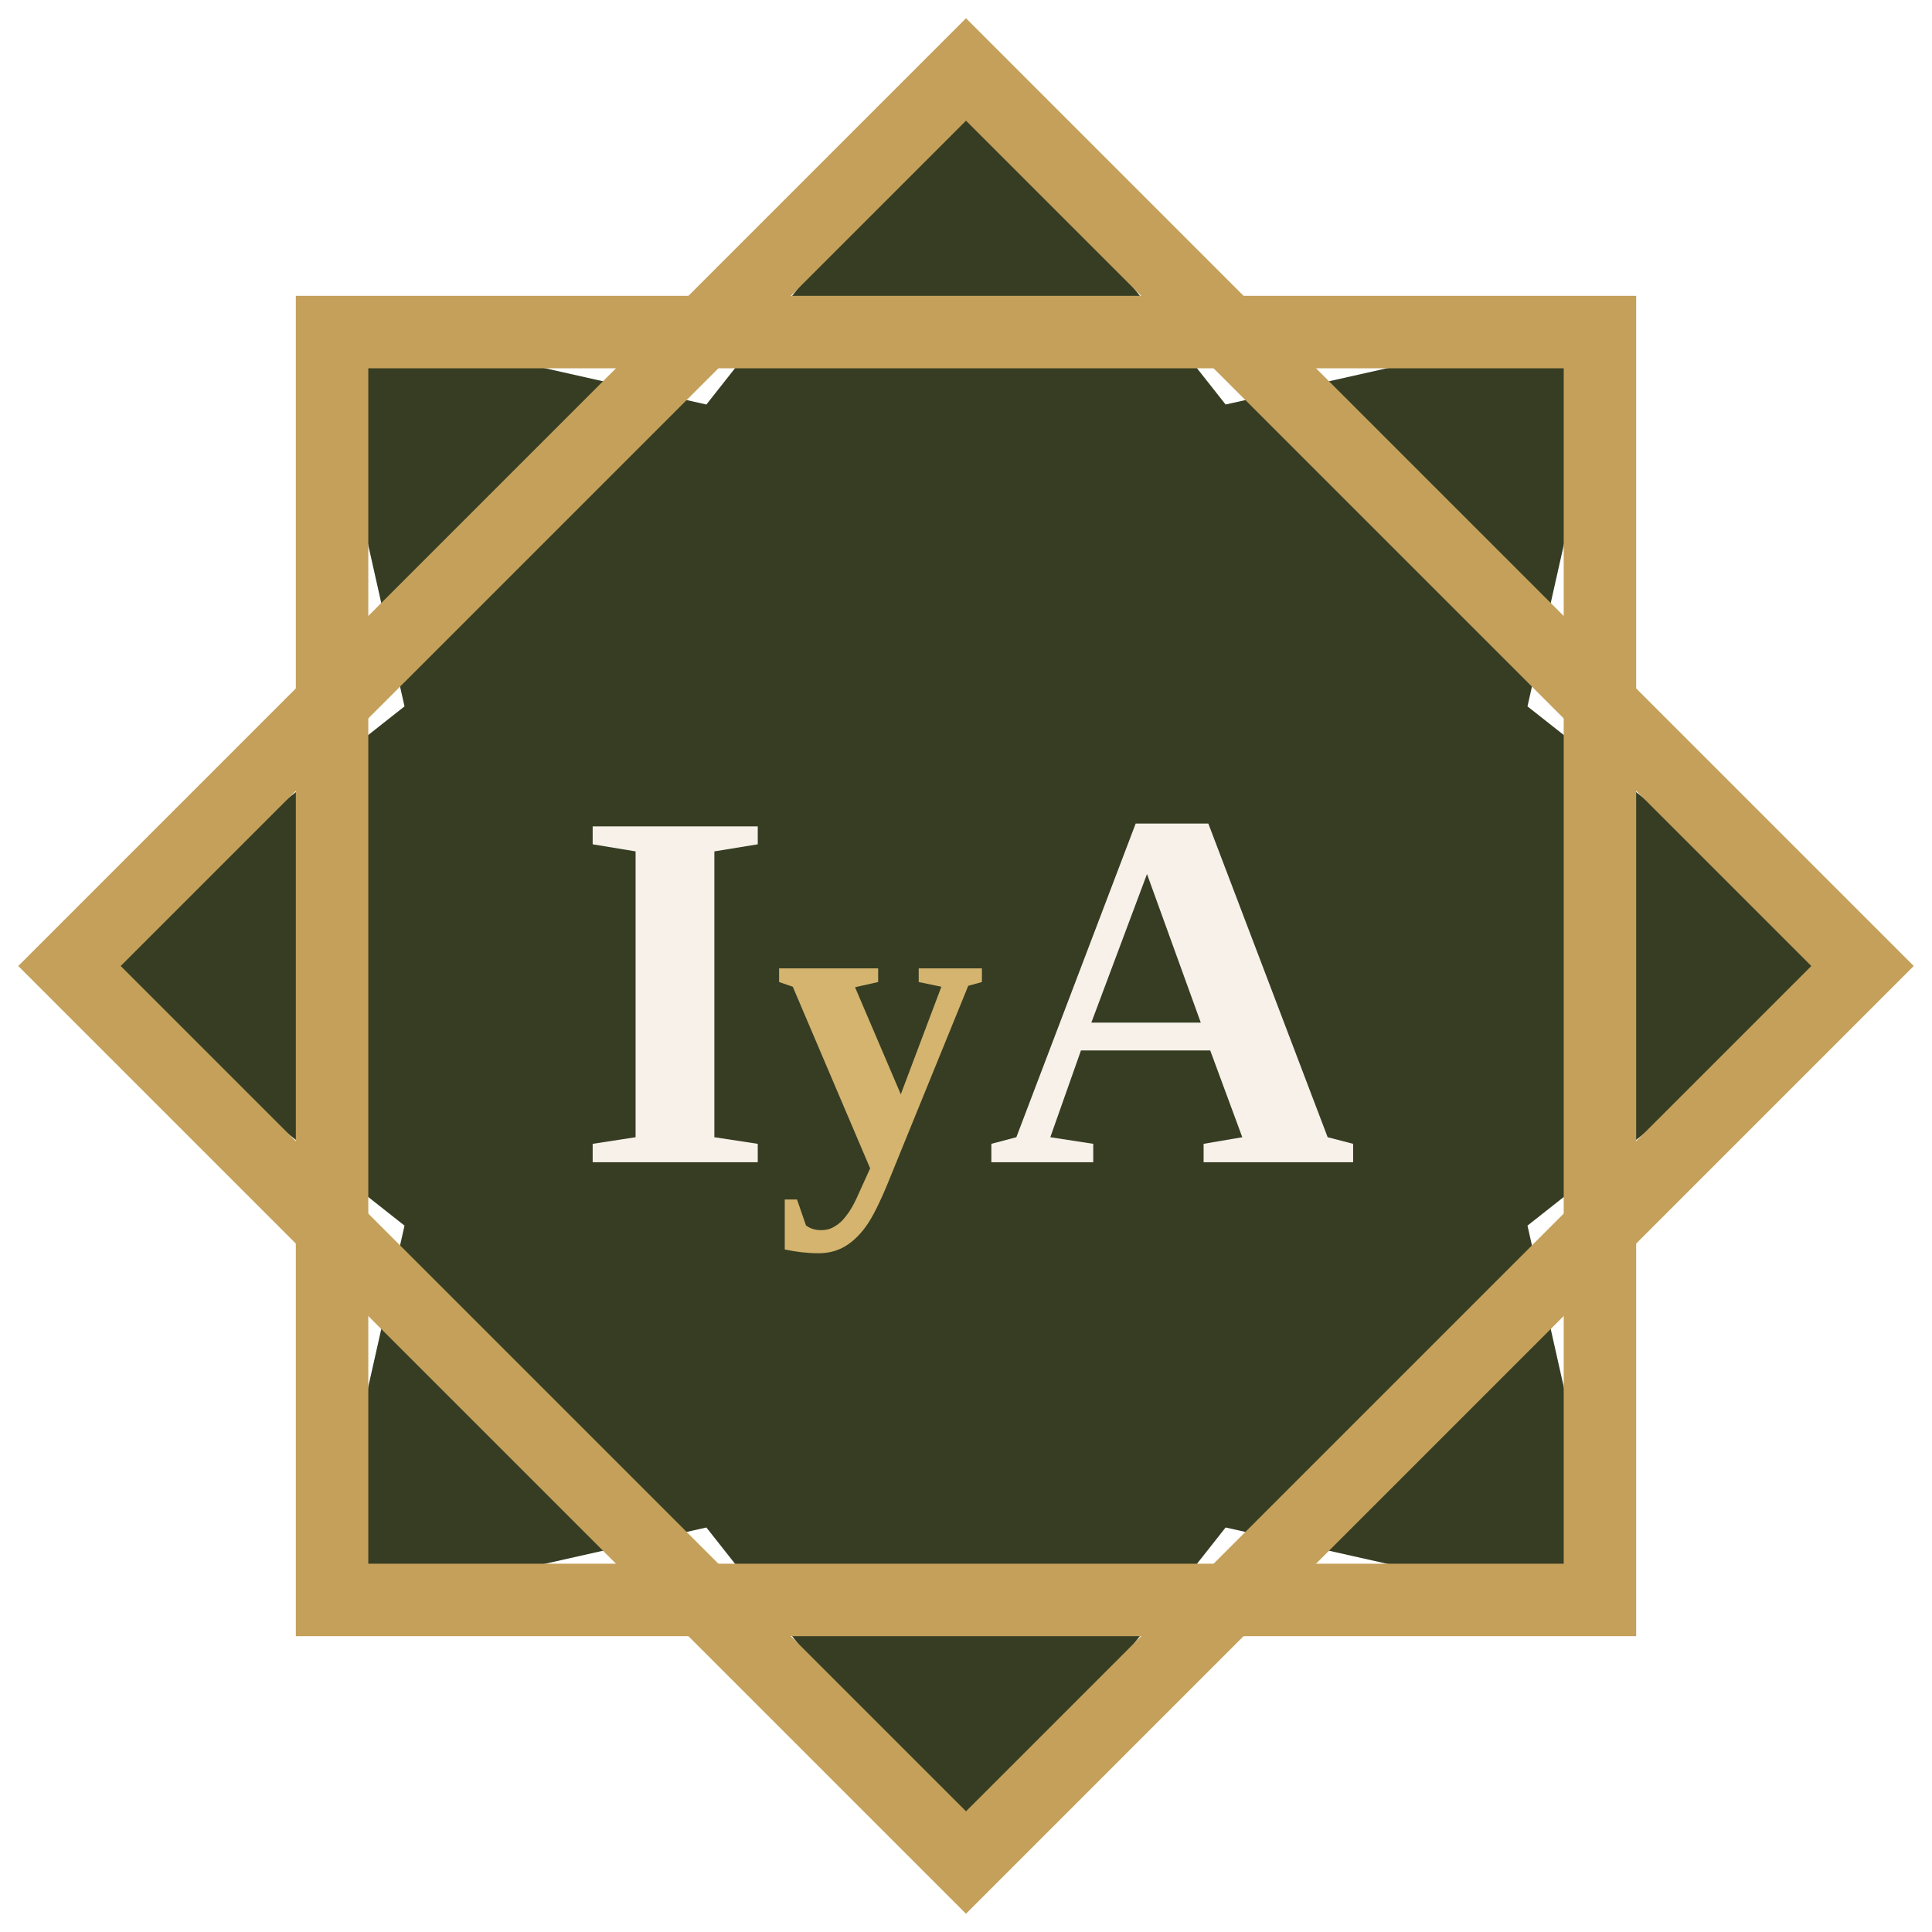
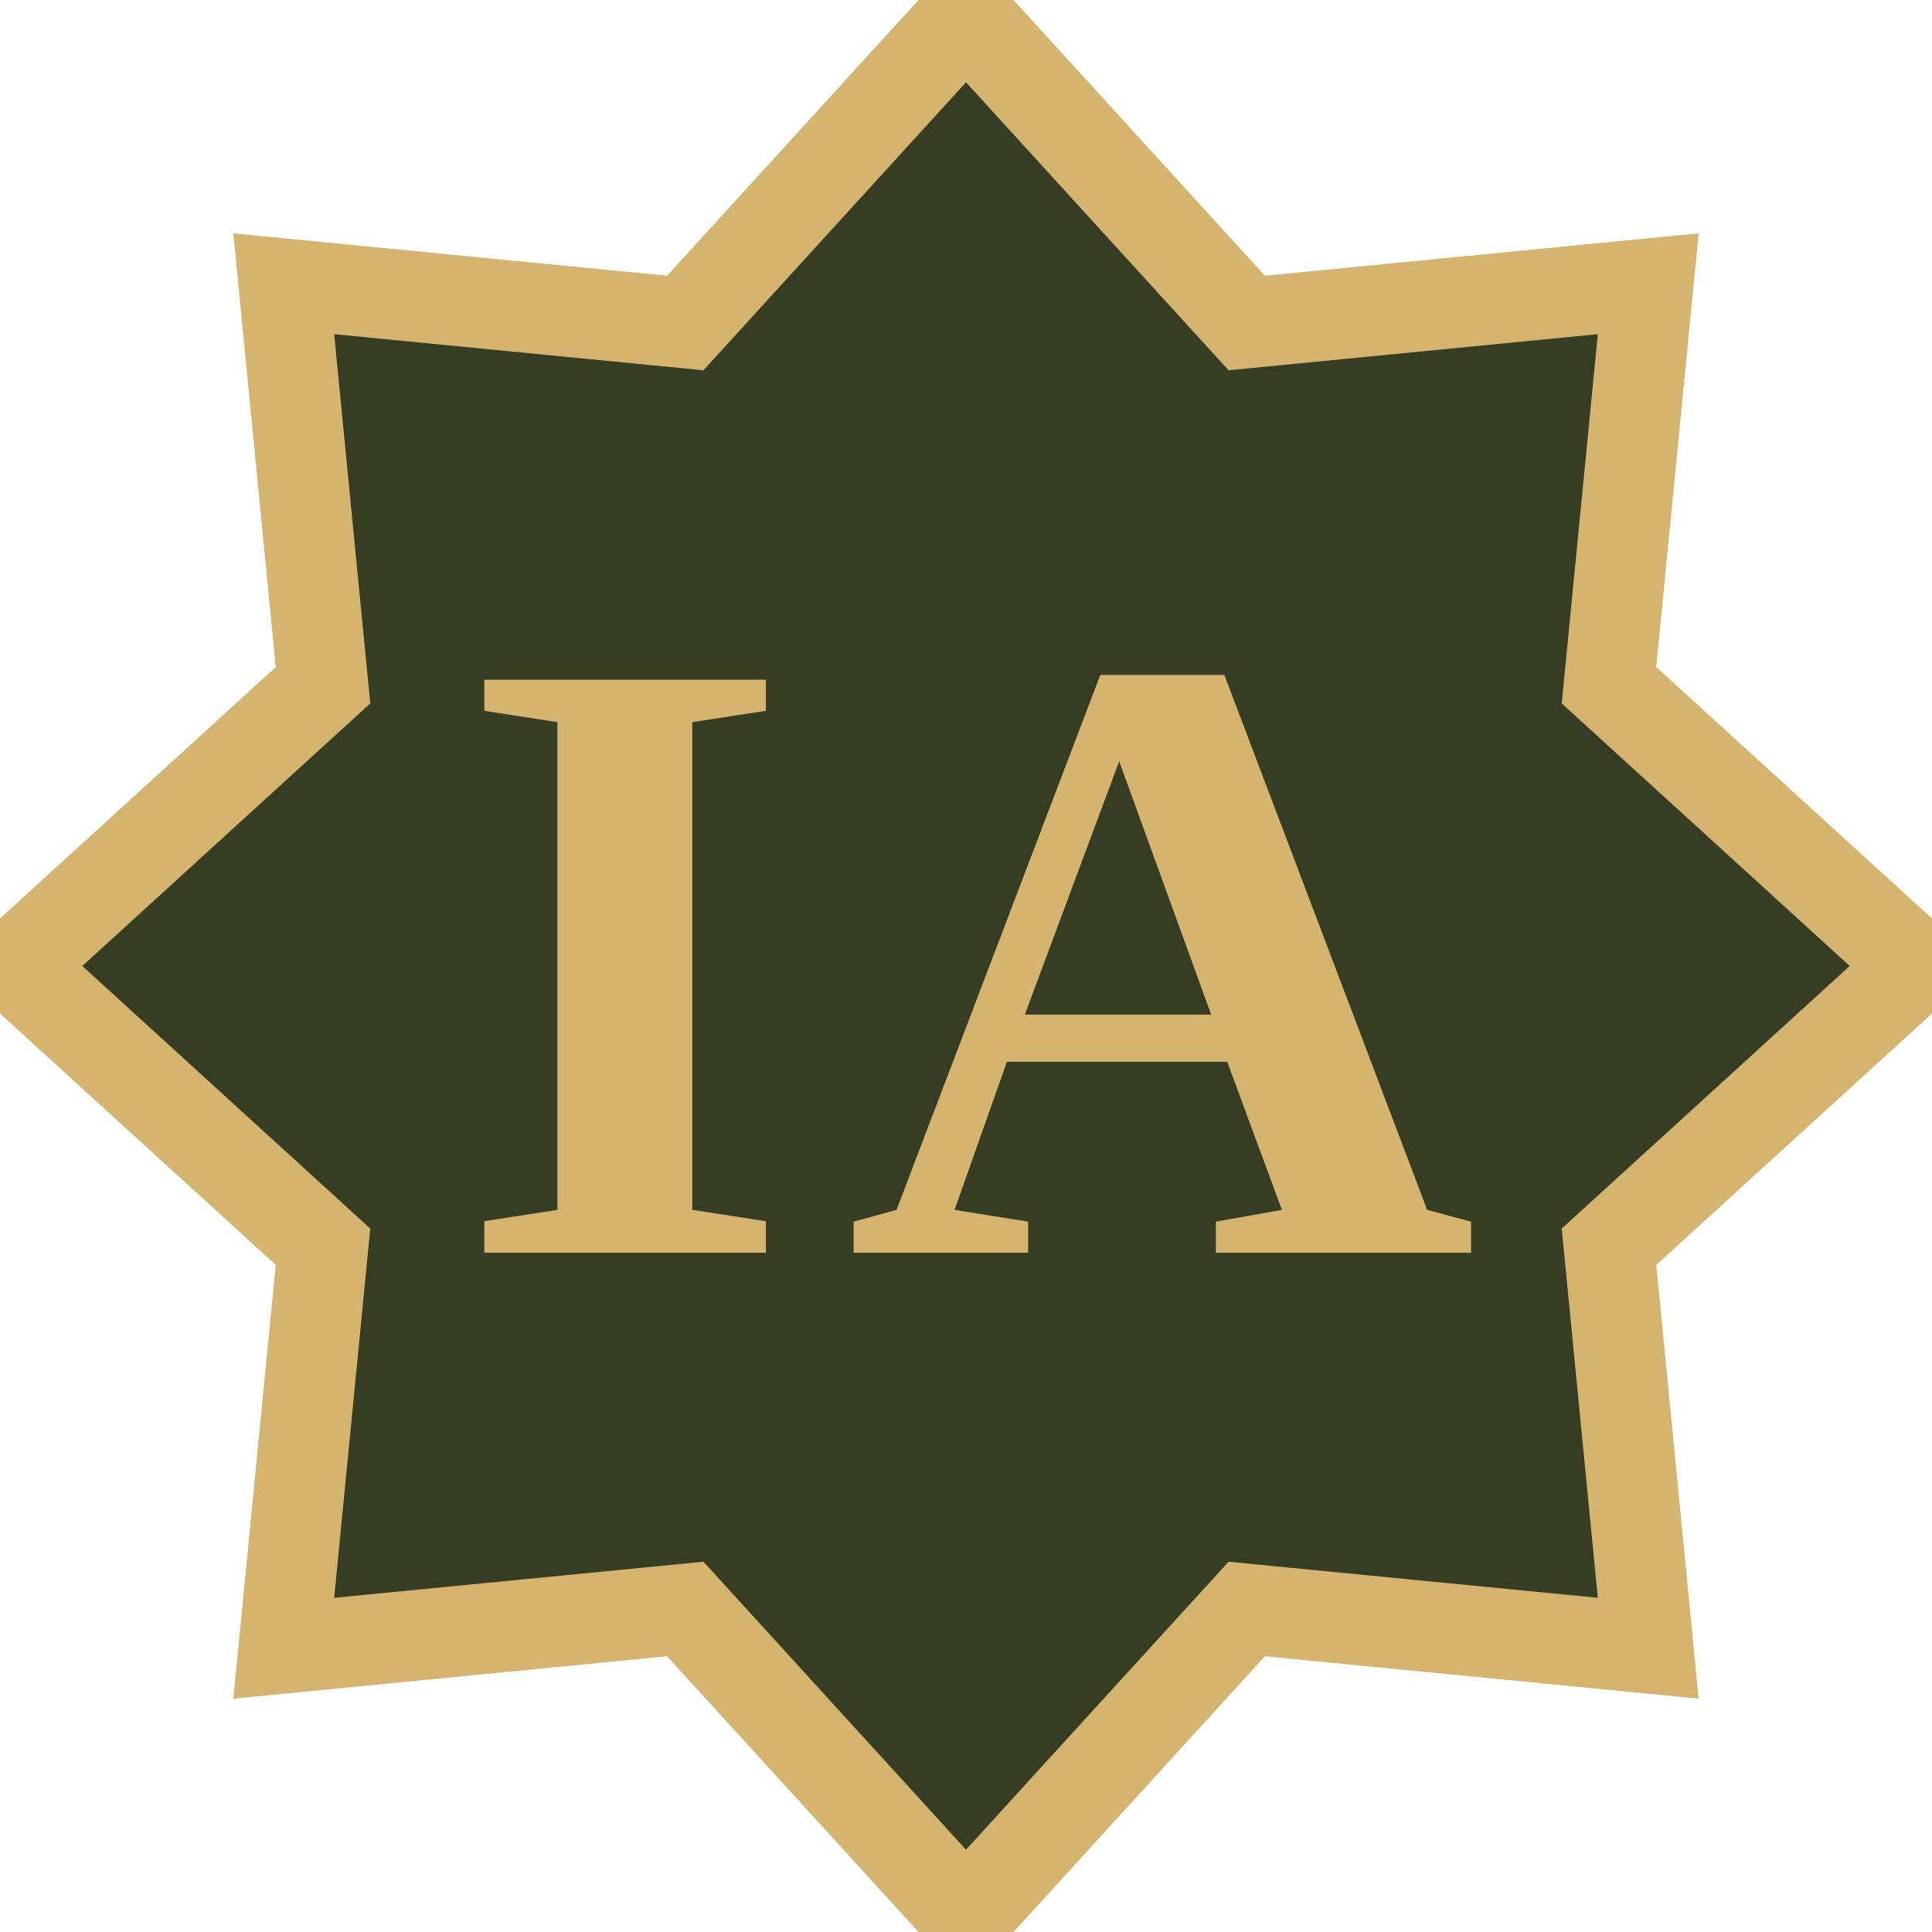
<svg xmlns="http://www.w3.org/2000/svg" viewBox="0 0 64 64">
-   <polygon points="32,2.5 40.6,13.4 53.5,10.5 50.6,23.4 61.5,32 50.6,40.6 53.5,53.5 40.6,50.6 32,61.5 23.4,50.6 10.5,53.5 13.4,40.6 2.5,32 13.4,23.4 10.5,10.5 23.4,13.4" fill="#363d23" />
-   <rect x="11" y="11" width="42" height="42" fill="none" stroke="#c4a05a" stroke-width="2.4" />
-   <rect x="11" y="11" width="42" height="42" fill="none" stroke="#c4a05a" stroke-width="2.4" transform="rotate(45 32 32)" />
-   <text x="32" y="38.5" text-anchor="middle" font-family="'Bodoni 72', Didot, 'Bodoni MT', Georgia, 'Times New Roman', serif" font-weight="bold" font-size="17" fill="#f7f1ea" letter-spacing="-.6">I<tspan fill="#d4b46f" font-size="14">y</tspan>A</text>
+   <polygon points="32,0.5 41.3,10.7 54.6,9.4 53.3,22.7 63.5,32 53.3,41.3 54.6,54.6 41.3,53.3 32,63.5 22.7,53.3 9.4,54.6 10.7,41.3 0.5,32 10.7,22.7 9.4,9.4 22.7,10.7" fill="#363d23" stroke="#d4b46f" stroke-width="3" stroke-linejoin="miter" />
+   <text x="32" y="41.5" text-anchor="middle" font-family="'Bodoni 72', Didot, 'Bodoni MT', Georgia, 'Times New Roman', serif" font-weight="bold" font-size="29" fill="#d4b46f" letter-spacing="-2">I A</text>
</svg>
